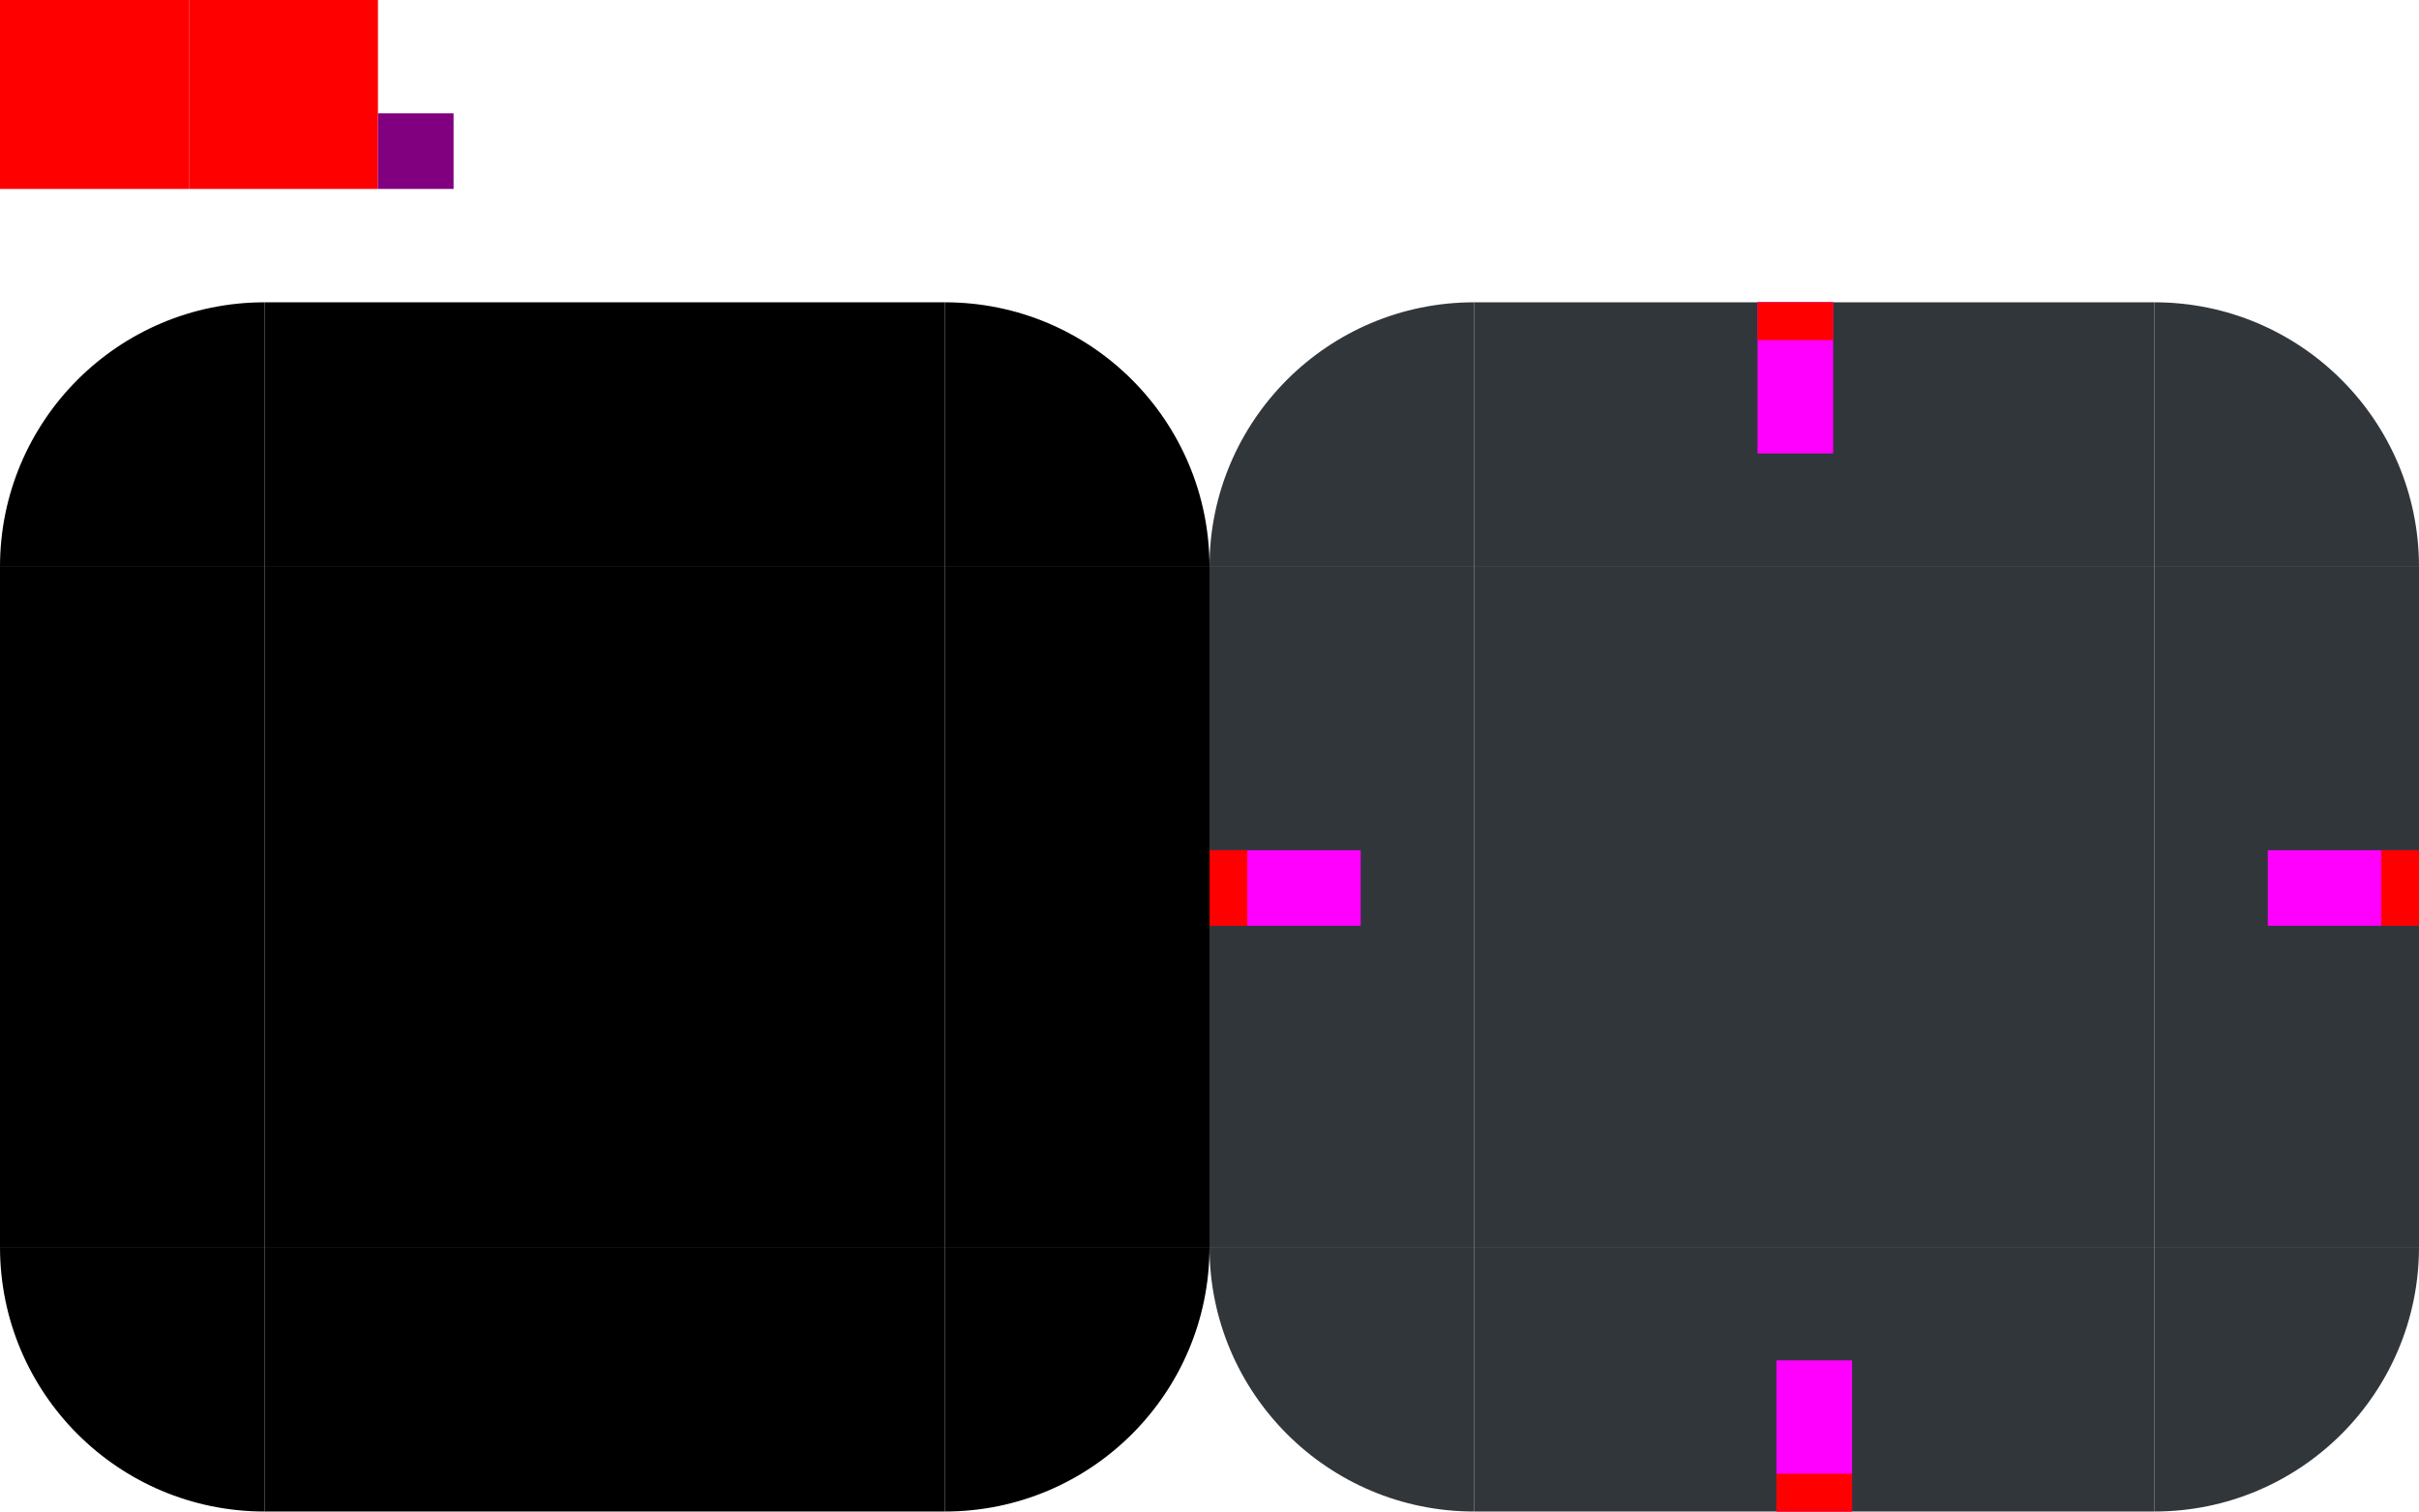
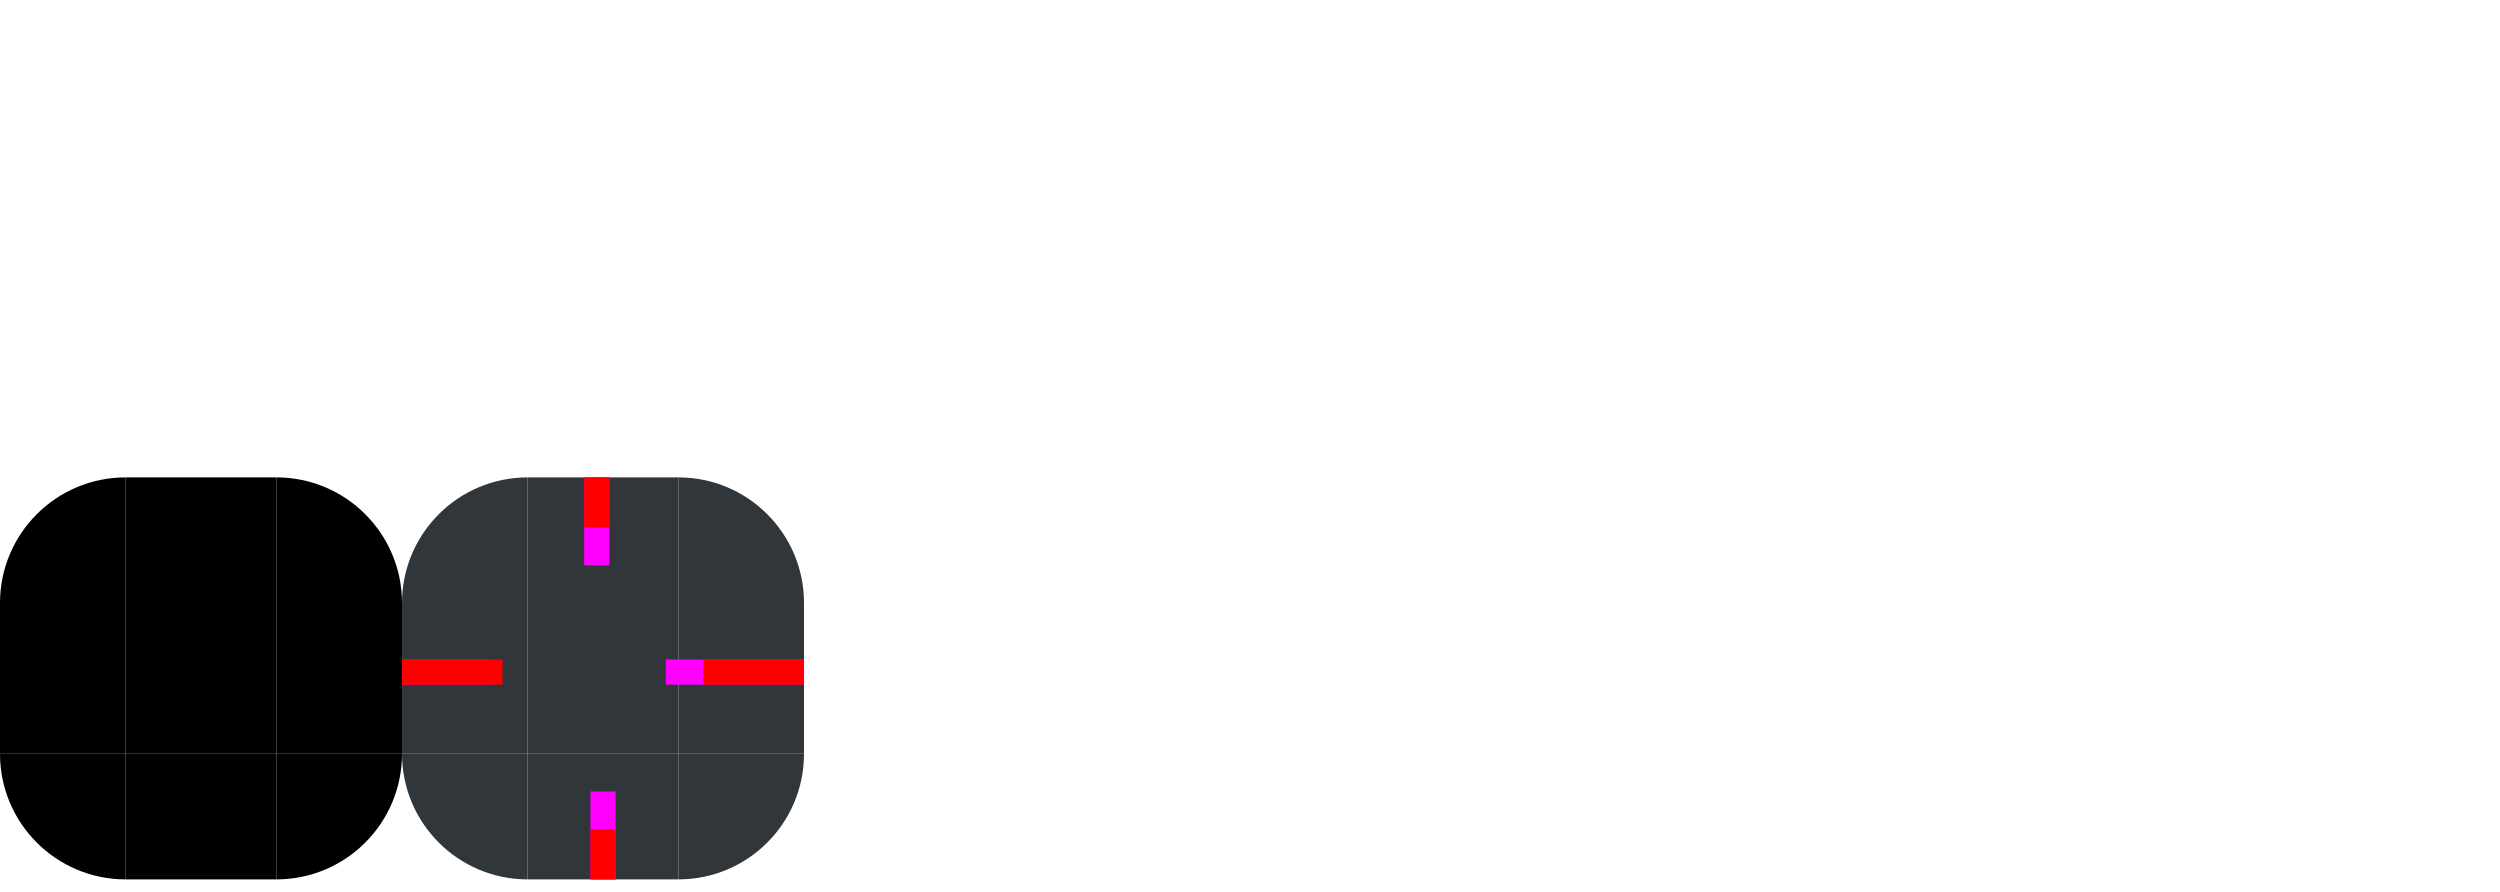
- <svg xmlns="http://www.w3.org/2000/svg" width="128" height="80" version="1">
+ <svg xmlns="http://www.w3.org/2000/svg" width="398" height="142" version="1">
  <defs id="rounded">
    <style type="text/css" id="current-color-scheme">
-         .ColorScheme-Text {
-         color:#eff0f1;
-         }
-         .ColorScheme-NegativeText {
-         color:#da4453;
-         }
-         .ColorScheme-Highlight {
-         color:#3daee9;
-         }
-         .ColorScheme-Background {
-         color:#31363b;
-       }
-       .ColorScheme-ButtonBackground {
-         color:#444c53;
-       }
-     </style>
+          .ColorScheme-Text {
+          color:#eff0f1;
+          }
+          .ColorScheme-NegativeText {
+          color:#da4453;
+          }
+          .ColorScheme-Highlight {
+          color:#3daee9;
+          }
+          .ColorScheme-Background {
+          color:#31363b;
+          }
+        .ColorScheme-ButtonBackground {
+          color:#444c53;
+        }
+      </style>
  </defs>
-   <rect id="hint-tile-center" style="fill:#ff0000" width="10" height="10" x="0" y="0" />
-   <path id="topright" style="fill:currentColor" class="ColorScheme-Background" d="m 114,16 v 14 h 14 c 0,-7.732 -6.268,-14 -14,-14 z" />
-   <rect id="top" style="fill:currentColor" class="ColorScheme-Background" width="36" height="14" x="78" y="16" />
-   <rect id="center" style="fill:currentColor" class="ColorScheme-Background" width="36" height="36" x="78" y="30" />
-   <path id="topleft" style="fill:currentColor" class="ColorScheme-Background" d="m 78,16 v 14 h -14 c 0,-7.732 6.268,-14 14,-14 z" />
-   <path id="bottomright" style="fill:currentColor" class="ColorScheme-Background" d="m 114,80 v -14 h 14 c 0,7.732 -6.268,14 -14,14 z" />
-   <rect id="bottom" style="fill:currentColor" class="ColorScheme-Background" width="36" height="14" x="78" y="-80" transform="scale(1,-1)" />
-   <path id="bottomleft" style="fill:currentColor" class="ColorScheme-Background" d="M 78,80 V 66 h -14 c 0,7.732 6.268,14 14,14 z" />
-   <rect id="left" style="fill:currentColor" class="ColorScheme-Background" width="36" height="14" x="30" y="-78" transform="rotate(90)" />
-   <rect id="right" style="fill:currentColor" class="ColorScheme-Background" width="36" height="14" x="30" y="-128" transform="rotate(90)" />
-   <rect id="thick-hint-top-margin" style="fill:#ff00ff" width="4" height="8" x="93" y="16" />
-   <rect id="hint-top-margin" style="fill:#ff0000" width="4" height="2" x="93" y="16" />
-   <rect id="thick-hint-left-margin" style="fill:#ff00ff" width="4" height="8" x="45" y="-72" transform="rotate(90)" />
-   <rect id="hint-left-margin" style="fill:#ff0000" width="2" height="4" x="64" y="45" />
-   <rect id="thick-right-margin" style="fill:#ff00ff" width="4" height="8" x="45" y="-128" transform="rotate(90)" />
-   <rect id="hint-right-margin" style="fill:#ff0000" width="2" height="4" x="126" y="45" />
-   <rect id="thick-hint-bottom-margin" style="fill:#ff00ff" width="4" height="8" x="94" y="72" />
-   <rect id="hint-bottom-margin" style="fill:#ff0000" width="4" height="2" x="94" y="78" />
-   <path id="mask-topright" d="m 50,16 v 14 h 14 c 0,-7.732 -6.268,-14 -14,-14 z" />
-   <rect id="mask-top" width="36" height="14" x="14" y="16" />
-   <rect id="mask-center" width="36" height="36" x="14" y="30" />
-   <path id="mask-topleft" d="m 14,16 v 14 H 0 c 0,-7.732 6.268,-14 14,-14 z" />
-   <path id="mask-bottomright" d="m 50,80 v -14 h 14 c 0,7.732 -6.268,14 -14,14 z" />
-   <rect id="mask-bottom" width="36" height="14" x="14" y="-80" transform="scale(1,-1)" />
-   <path id="mask-bottomleft" d="m 14,80 v -14 H 0 c 0,7.732 6.268,14 14,14 z" />
-   <rect id="mask-left" width="36" height="14" x="30" y="-14" transform="rotate(90)" />
-   <rect id="mask-right" width="36" height="14" x="30" y="-64" transform="rotate(90)" />
-   <rect id="hint-stretch-borders" style="fill:#ff0000" width="10" height="10" x="10" y="0" />
-   <rect id="thick-center" style="fill:#800080" width="4" height="4" x="20" y="6" />
+   <rect id="hint-tile-center" style="fill:#ff0000" width="10" height="10" x="0" y="-10" />
+   <path id="topright" style="fill:currentColor" class="ColorScheme-Background" d="m 108,76 v 20 h 20 c 0,-11.046 -8.954,-20 -20,-20 z" />
+   <rect id="top" style="fill:currentColor" class="ColorScheme-Background" width="24" height="20" x="84" y="76" />
+   <rect id="center" style="fill:currentColor" class="ColorScheme-Background" width="24" height="24" x="84" y="96" />
+   <path id="topleft" style="fill:currentColor" class="ColorScheme-Background" d="m 84,76 v 20 h -20 c 0,-11.046 8.954,-20 20,-20 z" />
+   <path id="bottomright" style="fill:currentColor" class="ColorScheme-Background" d="m 108,140 v -20 h 20 c 0,11.046 -8.954,20 -20,20 z" />
+   <rect id="bottom" style="fill:currentColor" class="ColorScheme-Background" width="24" height="20" x="84" y="-140" transform="scale(1,-1)" />
+   <path id="bottomleft" style="fill:currentColor" class="ColorScheme-Background" d="m 84,140 v -20 h -20 c 0,11.046 8.954,20 20,20 z" />
+   <rect id="left" style="fill:currentColor" class="ColorScheme-Background" width="24" height="20" x="96" y="-84" transform="rotate(90)" />
+   <rect id="right" style="fill:currentColor" class="ColorScheme-Background" width="24" height="20" x="96" y="-128" transform="rotate(90)" />
+   <rect id="thick-hint-top-margin" style="fill:#ff00ff" width="4" height="14" x="93" y="76" />
+   <rect id="hint-top-margin" style="fill:#ff0000" width="4" height="8" x="93" y="76" />
+   <rect id="thick-hint-left-margin" style="fill:#ff00ff" width="4" height="22" x="105" y="-78" transform="rotate(90)" />
+   <rect id="hint-left-margin" style="fill:#ff0000" width="16" height="4" x="64" y="105" />
+   <rect id="thick-right-margin" style="fill:#ff00ff" width="4" height="22" x="105" y="-128" transform="rotate(90)" />
+   <rect id="hint-right-margin" style="fill:#ff0000" width="16" height="4" x="112" y="105" />
+   <rect id="thick-hint-bottom-margin" style="fill:#ff00ff" width="4" height="14" x="94" y="126" />
+   <rect id="hint-bottom-margin" style="fill:#ff0000" width="4" height="8" x="94" y="132" />
+   <path id="mask-topright" style="opacity:1" d="m 44,76 v 20 h 20 c 0,-11.046 -8.954,-20 -20,-20 z" />
+   <rect id="mask-top" style="opacity:1" width="24" height="20" x="20" y="76" />
+   <rect id="mask-center" style="opacity:1" width="24" height="24" x="20" y="96" />
+   <path id="mask-topleft" style="opacity:1" d="m 20,76 v 20 h -20 c 0,-11.046 8.954,-20 20,-20 z" />
+   <path id="mask-bottomright" style="opacity:1" d="m 44,140 v -20 h 20 c 0,11.046 -8.954,20 -20,20 z" />
+   <rect id="mask-bottom" style="opacity:1" width="24" height="20" x="20" y="-140" transform="scale(1,-1)" />
+   <path id="mask-bottomleft" style="opacity:1" d="m 20,140 v -20 h -20 c 0,11.046 8.954,20 20,20 z" />
+   <rect id="mask-left" style="opacity:1" width="24" height="20" x="96" y="-20" transform="rotate(90)" />
+   <rect id="mask-right" style="opacity:1" width="24" height="20" x="96" y="-64" transform="rotate(90)" />
+   <path id="shadow-topleft" style="opacity:0.001;fill:#000000" d="m 148,76 v 20 h -20 c 0,-11.046 8.954,-20 20,-20 z" />
+   <rect id="shadow-top" style="opacity:0.001;fill:#000000" width="24" height="20" x="148" y="76" />
+   <path id="shadow-topright" style="opacity:0.001;fill:#000000" d="m 172,76 v 20 h 20 c 0,-11.046 -8.954,-20 -20,-20 z" />
+   <rect id="shadow-right" style="opacity:0.001;fill:#000000" width="24" height="20" x="96" y="-192" transform="rotate(90)" />
+   <rect id="shadow-left" style="opacity:0.001;fill:#000000" width="24" height="20" x="96" y="-148" transform="rotate(90)" />
+   <path id="shadow-bottomleft" style="opacity:0.001;fill:#000000" d="m 148,140 v -20 h -20 c 0,11.046 8.954,20 20,20 z" />
+   <rect id="shadow-bottom" style="opacity:0.001;fill:#000000" width="24" height="20" x="148" y="-140" transform="scale(1,-1)" />
+   <path id="shadow-bottomright" style="opacity:0.001;fill:#000000" d="m 172,140 v -20 h 20 c 0,11.046 -8.954,20 -20,20 z" />
+   <rect id="shadow-hint-right-margin" style="opacity:0.001;fill:#ff0000" width="0.1" height="4" x="192" y="106" />
+   <rect id="shadow-hint-bottom-margin" style="opacity:0.001;fill:#ff0000" width="4" height="0.1" x="158" y="140" />
+   <rect id="shadow-hint-left-margin" style="opacity:0.001;fill:#ff0000" width="0.1" height="4" x="128" y="106" />
+   <rect id="shadow-hint-top-margin" style="opacity:0.001;fill:#ff0000" width="4" height="0.1" x="158" y="76" />
+   <rect id="shadow-center" style="opacity:0.001;fill:#000000" width="24" height="24" x="148" y="96" />
+   <rect id="hint-stretch-borders" style="fill:#ff0000" width="10" height="10" x="10" y="-10" />
+   <rect id="shadow-hint-top-inset" style="opacity:0.001;fill:#00ff00" width="4" height="4" x="158" y="76" />
+   <rect id="shadow-hint-bottom-inset" style="opacity:0.001;fill:#00ff00" width="4" height="4" x="158" y="140" />
+   <rect id="shadow-hint-right-inset" style="opacity:0.001;fill:#00ff00" width="4" height="4" x="96" y="-192" transform="rotate(90)" />
+   <rect id="shadow-hint-left-inset" style="opacity:0.001;fill:#00ff00" width="4" height="4" x="96" y="-132" transform="rotate(90)" />
+   <rect id="thick-center" style="fill:#800080" width="4" height="4" x="20" y="-4" />
</svg>
